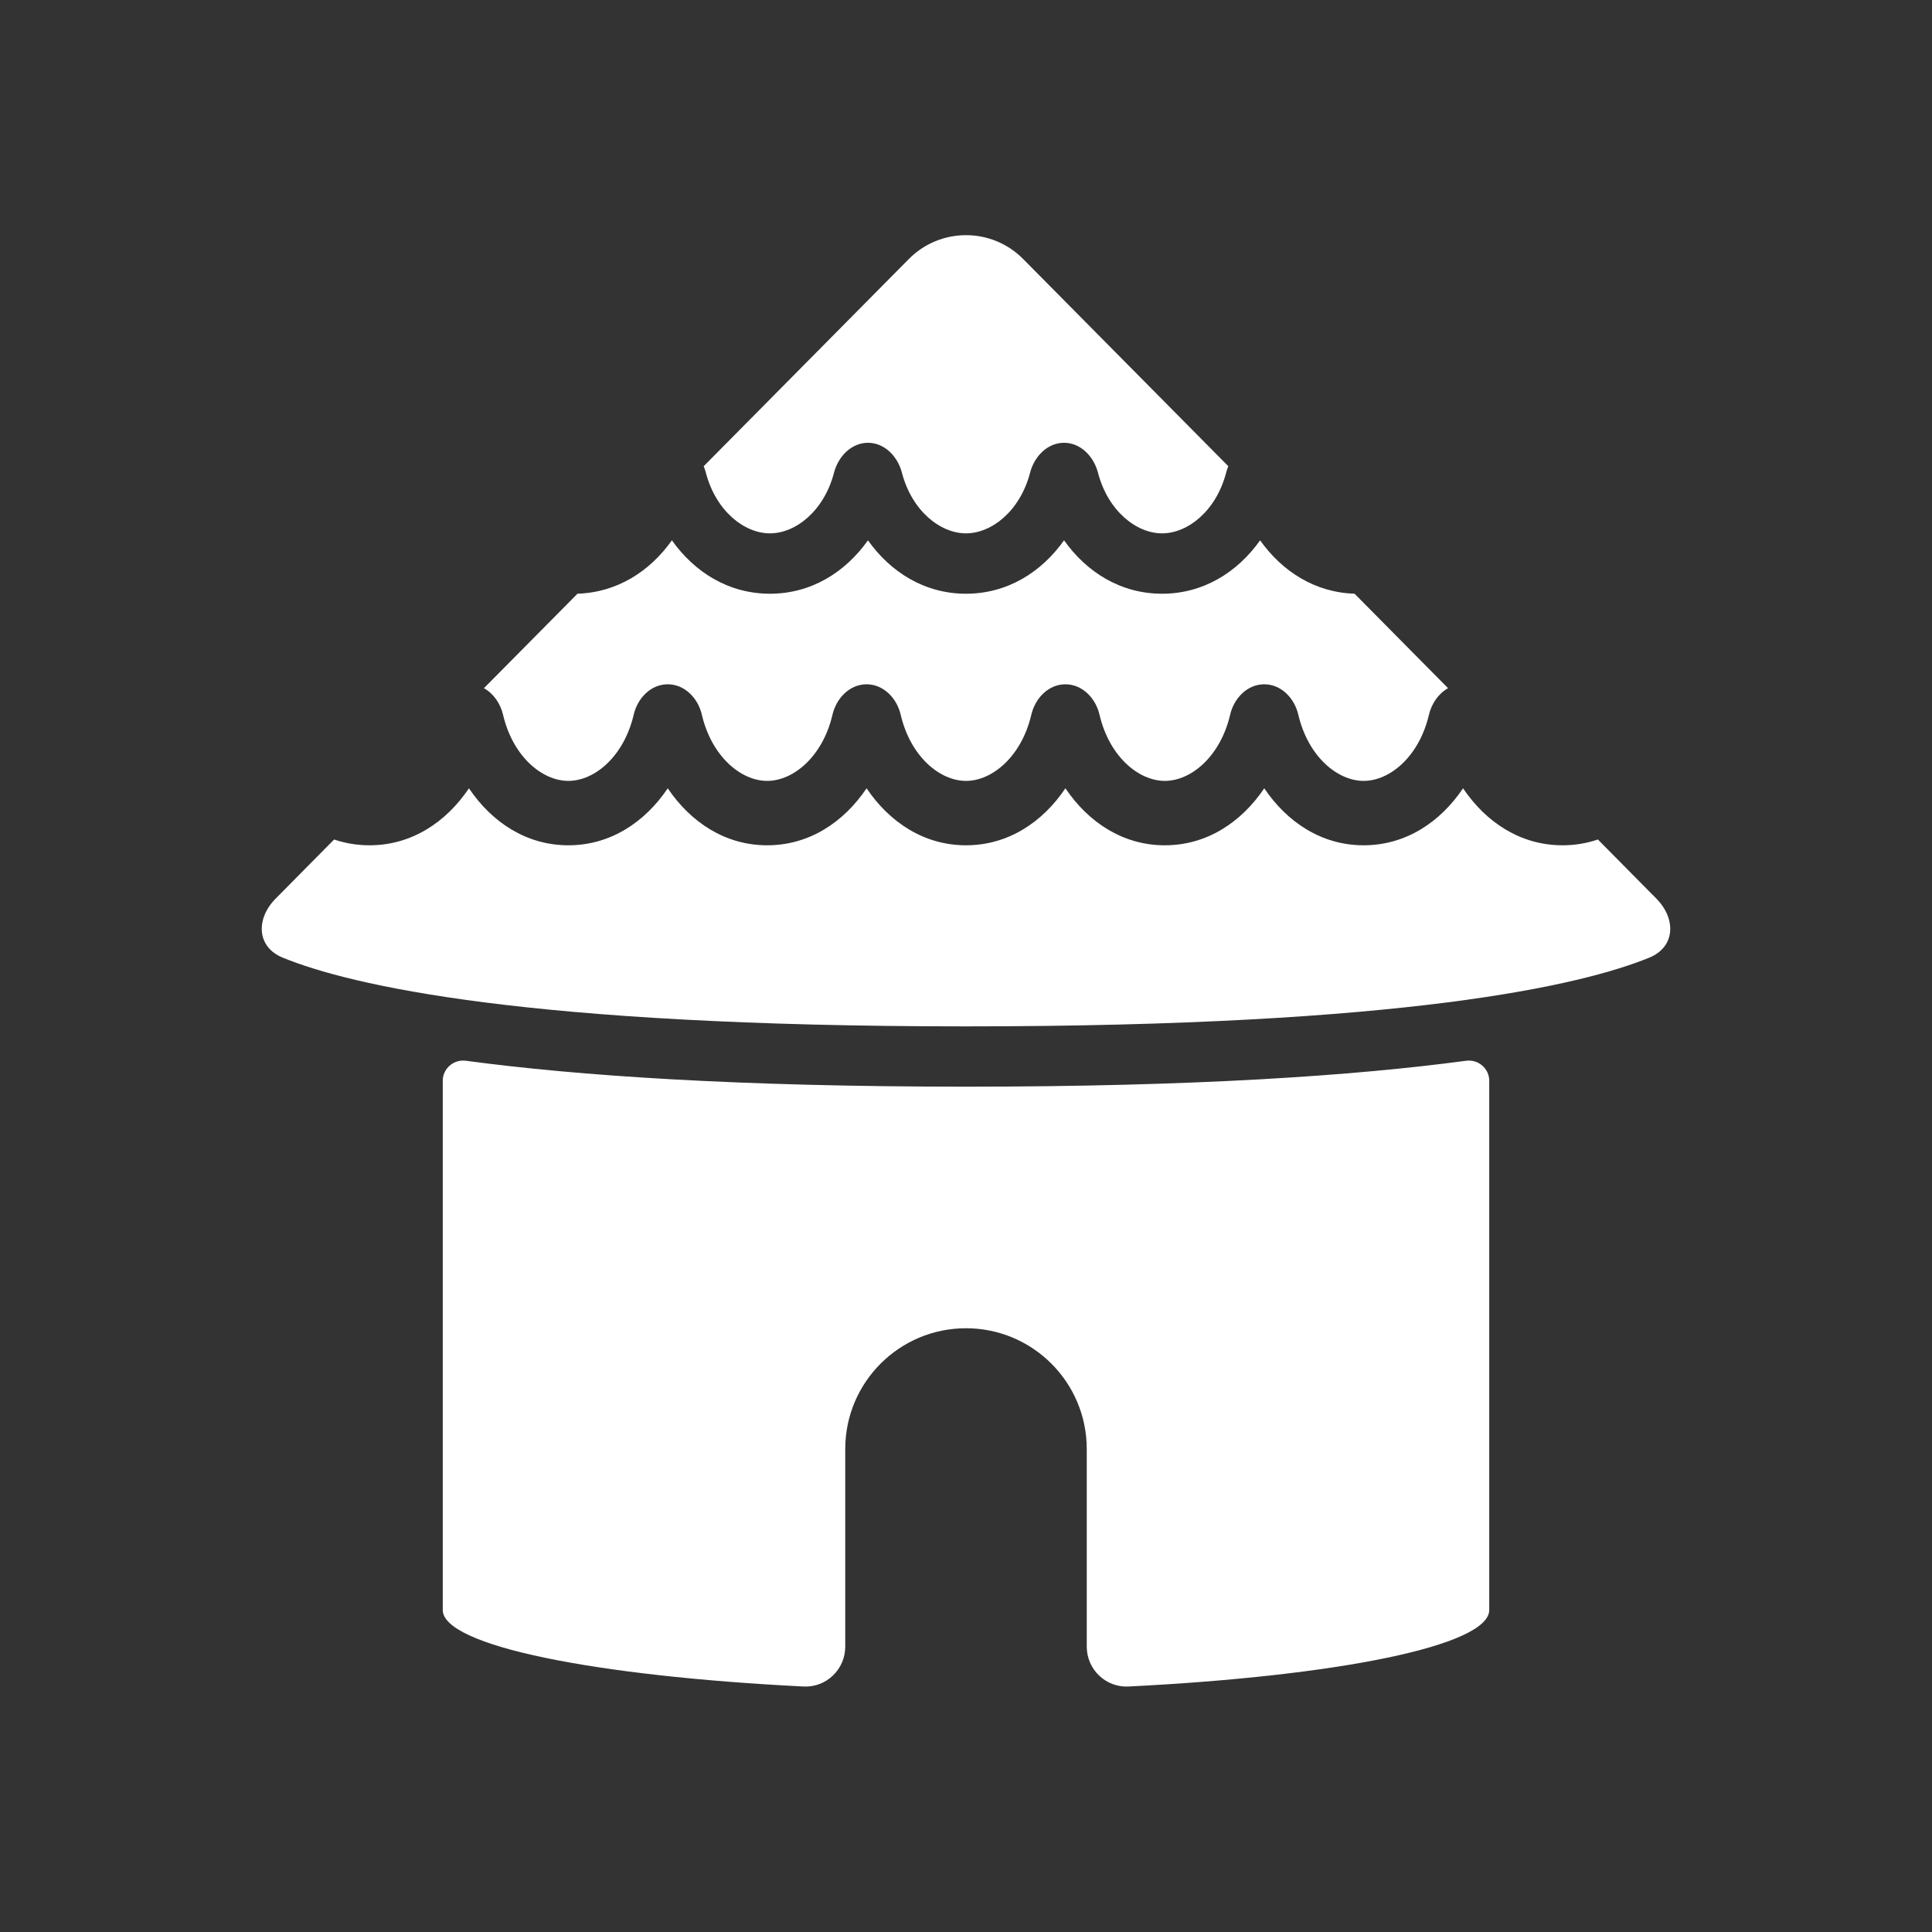
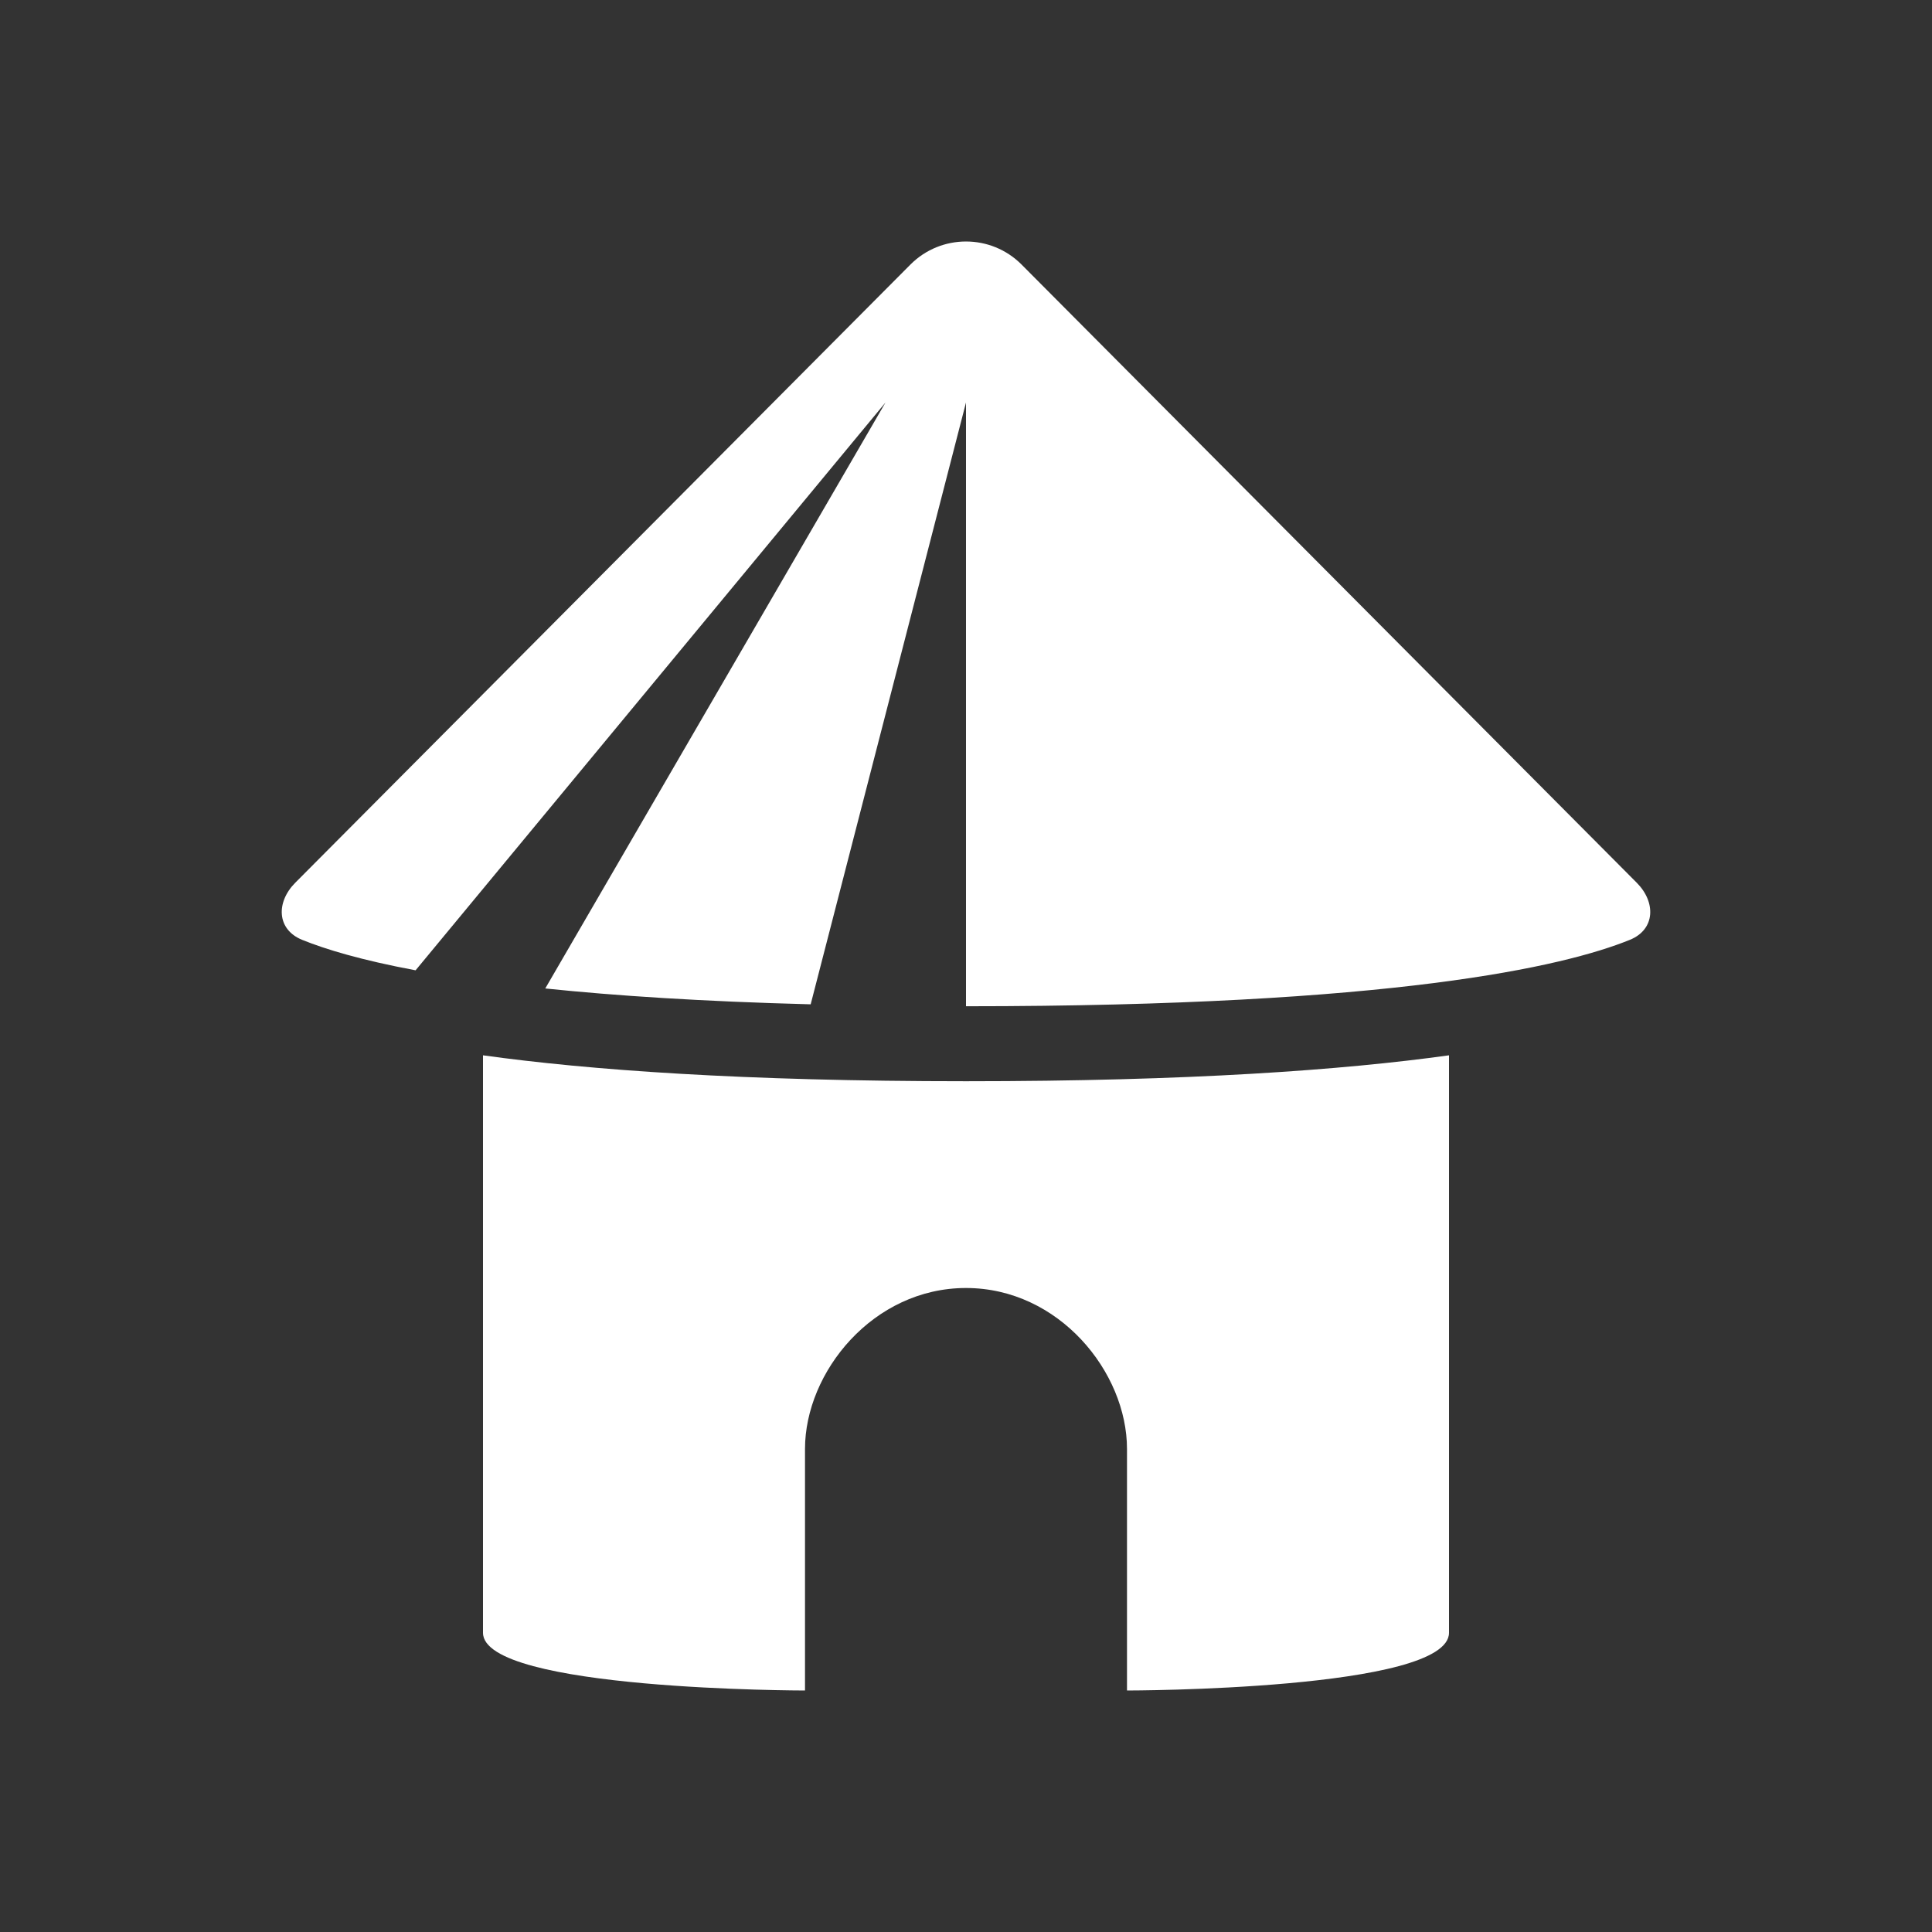
<svg xmlns="http://www.w3.org/2000/svg" width="48" height="48" viewBox="0 0 48 48" fill="none">
-   <path fill-rule="evenodd" clip-rule="evenodd" d="M0 0H48V48H0V0ZM25.421 6.436C24.639 5.645 23.361 5.645 22.579 6.436L17.483 11.583C17.505 11.635 17.523 11.689 17.537 11.744C17.785 12.695 18.491 13.251 19.129 13.251C19.767 13.251 20.473 12.695 20.721 11.744C20.825 11.343 21.149 11.001 21.564 11.001C21.98 11.001 22.304 11.343 22.408 11.744C22.656 12.695 23.362 13.251 24 13.251C24.638 13.251 25.344 12.695 25.592 11.744C25.696 11.343 26.02 11.001 26.436 11.001C26.851 11.001 27.175 11.343 27.279 11.744C27.527 12.695 28.233 13.251 28.871 13.251C29.509 13.251 30.215 12.695 30.463 11.744C30.477 11.689 30.495 11.635 30.517 11.583L25.421 6.436ZM33.653 14.75C32.667 14.72 31.853 14.194 31.307 13.424C30.744 14.217 29.897 14.751 28.871 14.751C27.845 14.751 26.998 14.217 26.436 13.424C25.873 14.217 25.026 14.751 24 14.751C22.974 14.751 22.127 14.217 21.564 13.424C21.002 14.217 20.155 14.751 19.129 14.751C18.103 14.751 17.256 14.217 16.693 13.424C16.148 14.194 15.333 14.72 14.348 14.75L12.023 17.098C12.259 17.229 12.432 17.477 12.498 17.756C12.74 18.793 13.466 19.401 14.121 19.401C14.775 19.401 15.501 18.793 15.744 17.756C15.839 17.346 16.169 17.001 16.59 17.001C17.012 17.001 17.342 17.346 17.437 17.756C17.68 18.793 18.406 19.401 19.06 19.401C19.715 19.401 20.441 18.793 20.683 17.756C20.779 17.346 21.109 17.001 21.53 17.001C21.951 17.001 22.281 17.346 22.377 17.756C22.619 18.793 23.346 19.401 24 19.401C24.654 19.401 25.381 18.793 25.623 17.756C25.719 17.346 26.049 17.001 26.47 17.001C26.891 17.001 27.221 17.346 27.317 17.756C27.559 18.793 28.285 19.401 28.94 19.401C29.594 19.401 30.32 18.793 30.563 17.756C30.658 17.346 30.988 17.001 31.41 17.001C31.831 17.001 32.161 17.346 32.256 17.756C32.499 18.793 33.225 19.401 33.879 19.401C34.534 19.401 35.26 18.793 35.502 17.756C35.568 17.477 35.741 17.229 35.977 17.098L33.653 14.75ZM39.699 20.857C39.423 20.951 39.129 21.001 38.819 21.001C37.779 21.001 36.919 20.431 36.349 19.585C35.779 20.431 34.92 21.001 33.879 21.001C32.839 21.001 31.98 20.431 31.41 19.585C30.839 20.431 29.98 21.001 28.94 21.001C27.899 21.001 27.04 20.431 26.47 19.585C25.9 20.431 25.041 21.001 24 21.001C22.959 21.001 22.101 20.431 21.53 19.585C20.96 20.431 20.101 21.001 19.06 21.001C18.02 21.001 17.161 20.431 16.59 19.585C16.02 20.431 15.161 21.001 14.121 21.001C13.08 21.001 12.221 20.431 11.651 19.585C11.081 20.431 10.222 21.001 9.181 21.001C8.871 21.001 8.577 20.951 8.301 20.857L6.849 22.325C6.353 22.825 6.373 23.527 7.025 23.793C8.71 24.48 13.055 25.5 24 25.5C34.945 25.5 39.289 24.48 40.975 23.793C41.627 23.527 41.647 22.825 41.151 22.325L39.699 20.857ZM11.573 26.354C11.271 26.314 11 26.548 11 26.853V39.999C11 40.887 14.76 41.64 19.964 41.901C20.53 41.929 21 41.475 21 40.909V36C21 34.344 22.343 33 24 33C25.657 33 27 34.344 27 36V40.909C27 41.475 27.47 41.929 28.036 41.901C33.24 41.64 37 40.887 37 39.999V26.853C37 26.548 36.729 26.314 36.427 26.354C33.645 26.727 29.676 26.998 24 26.998C18.324 26.998 14.355 26.727 11.573 26.354Z" fill="#333333" />
+   <path fill-rule="evenodd" clip-rule="evenodd" d="M0 0H48V48H0V0ZM25.381 6.573C24.62 5.809 23.38 5.809 22.619 6.573L7.336 21.931C6.854 22.415 6.873 23.093 7.507 23.35C8.078 23.582 8.963 23.852 10.325 24.107L22 10L13.547 24.558C15.287 24.739 17.451 24.882 20.141 24.952L24 10L24 25C34.634 25 38.856 24.014 40.493 23.35C41.127 23.093 41.146 22.415 40.664 21.931L25.381 6.573ZM24 26.863C18.454 26.863 14.63 26.585 12 26.219V40.566C12 42 20 42 20 42V36C20 34.088 21.692 32 24 32C26.308 32 28 34.088 28 36V42C28 42 36 42 36 40.566V26.219C33.37 26.585 29.546 26.863 24 26.863Z" fill="#333333" />
</svg>
